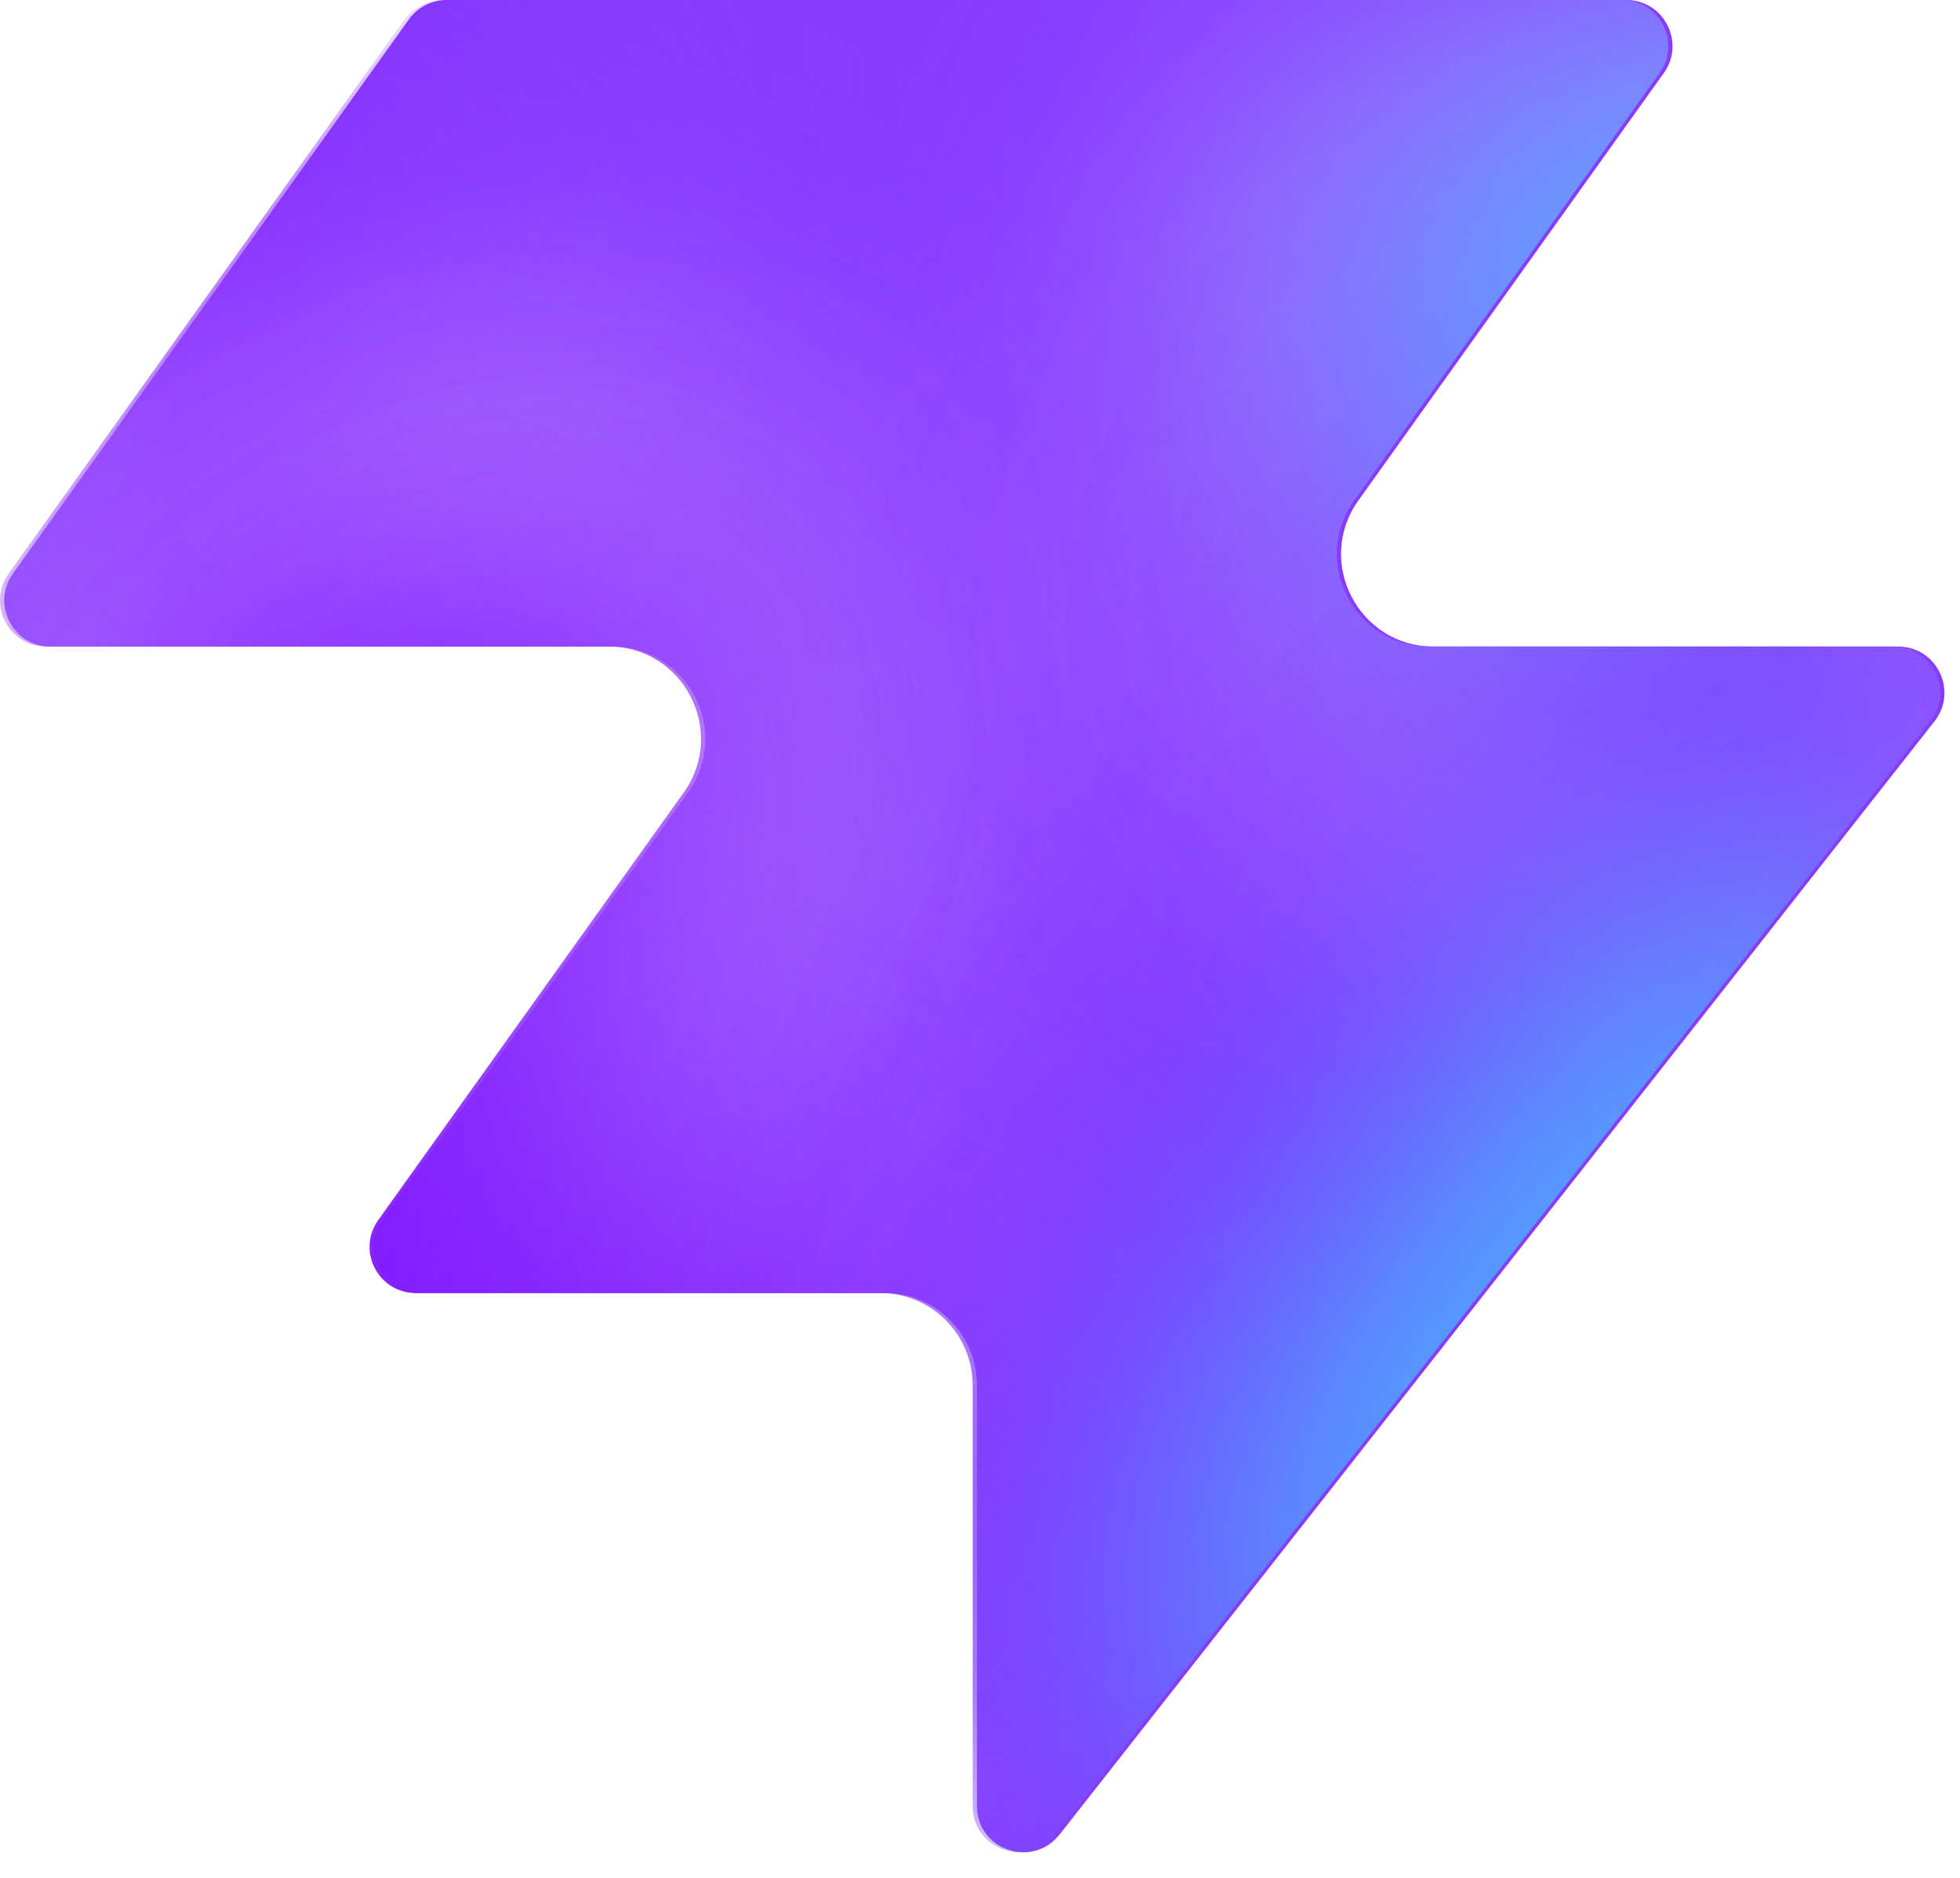
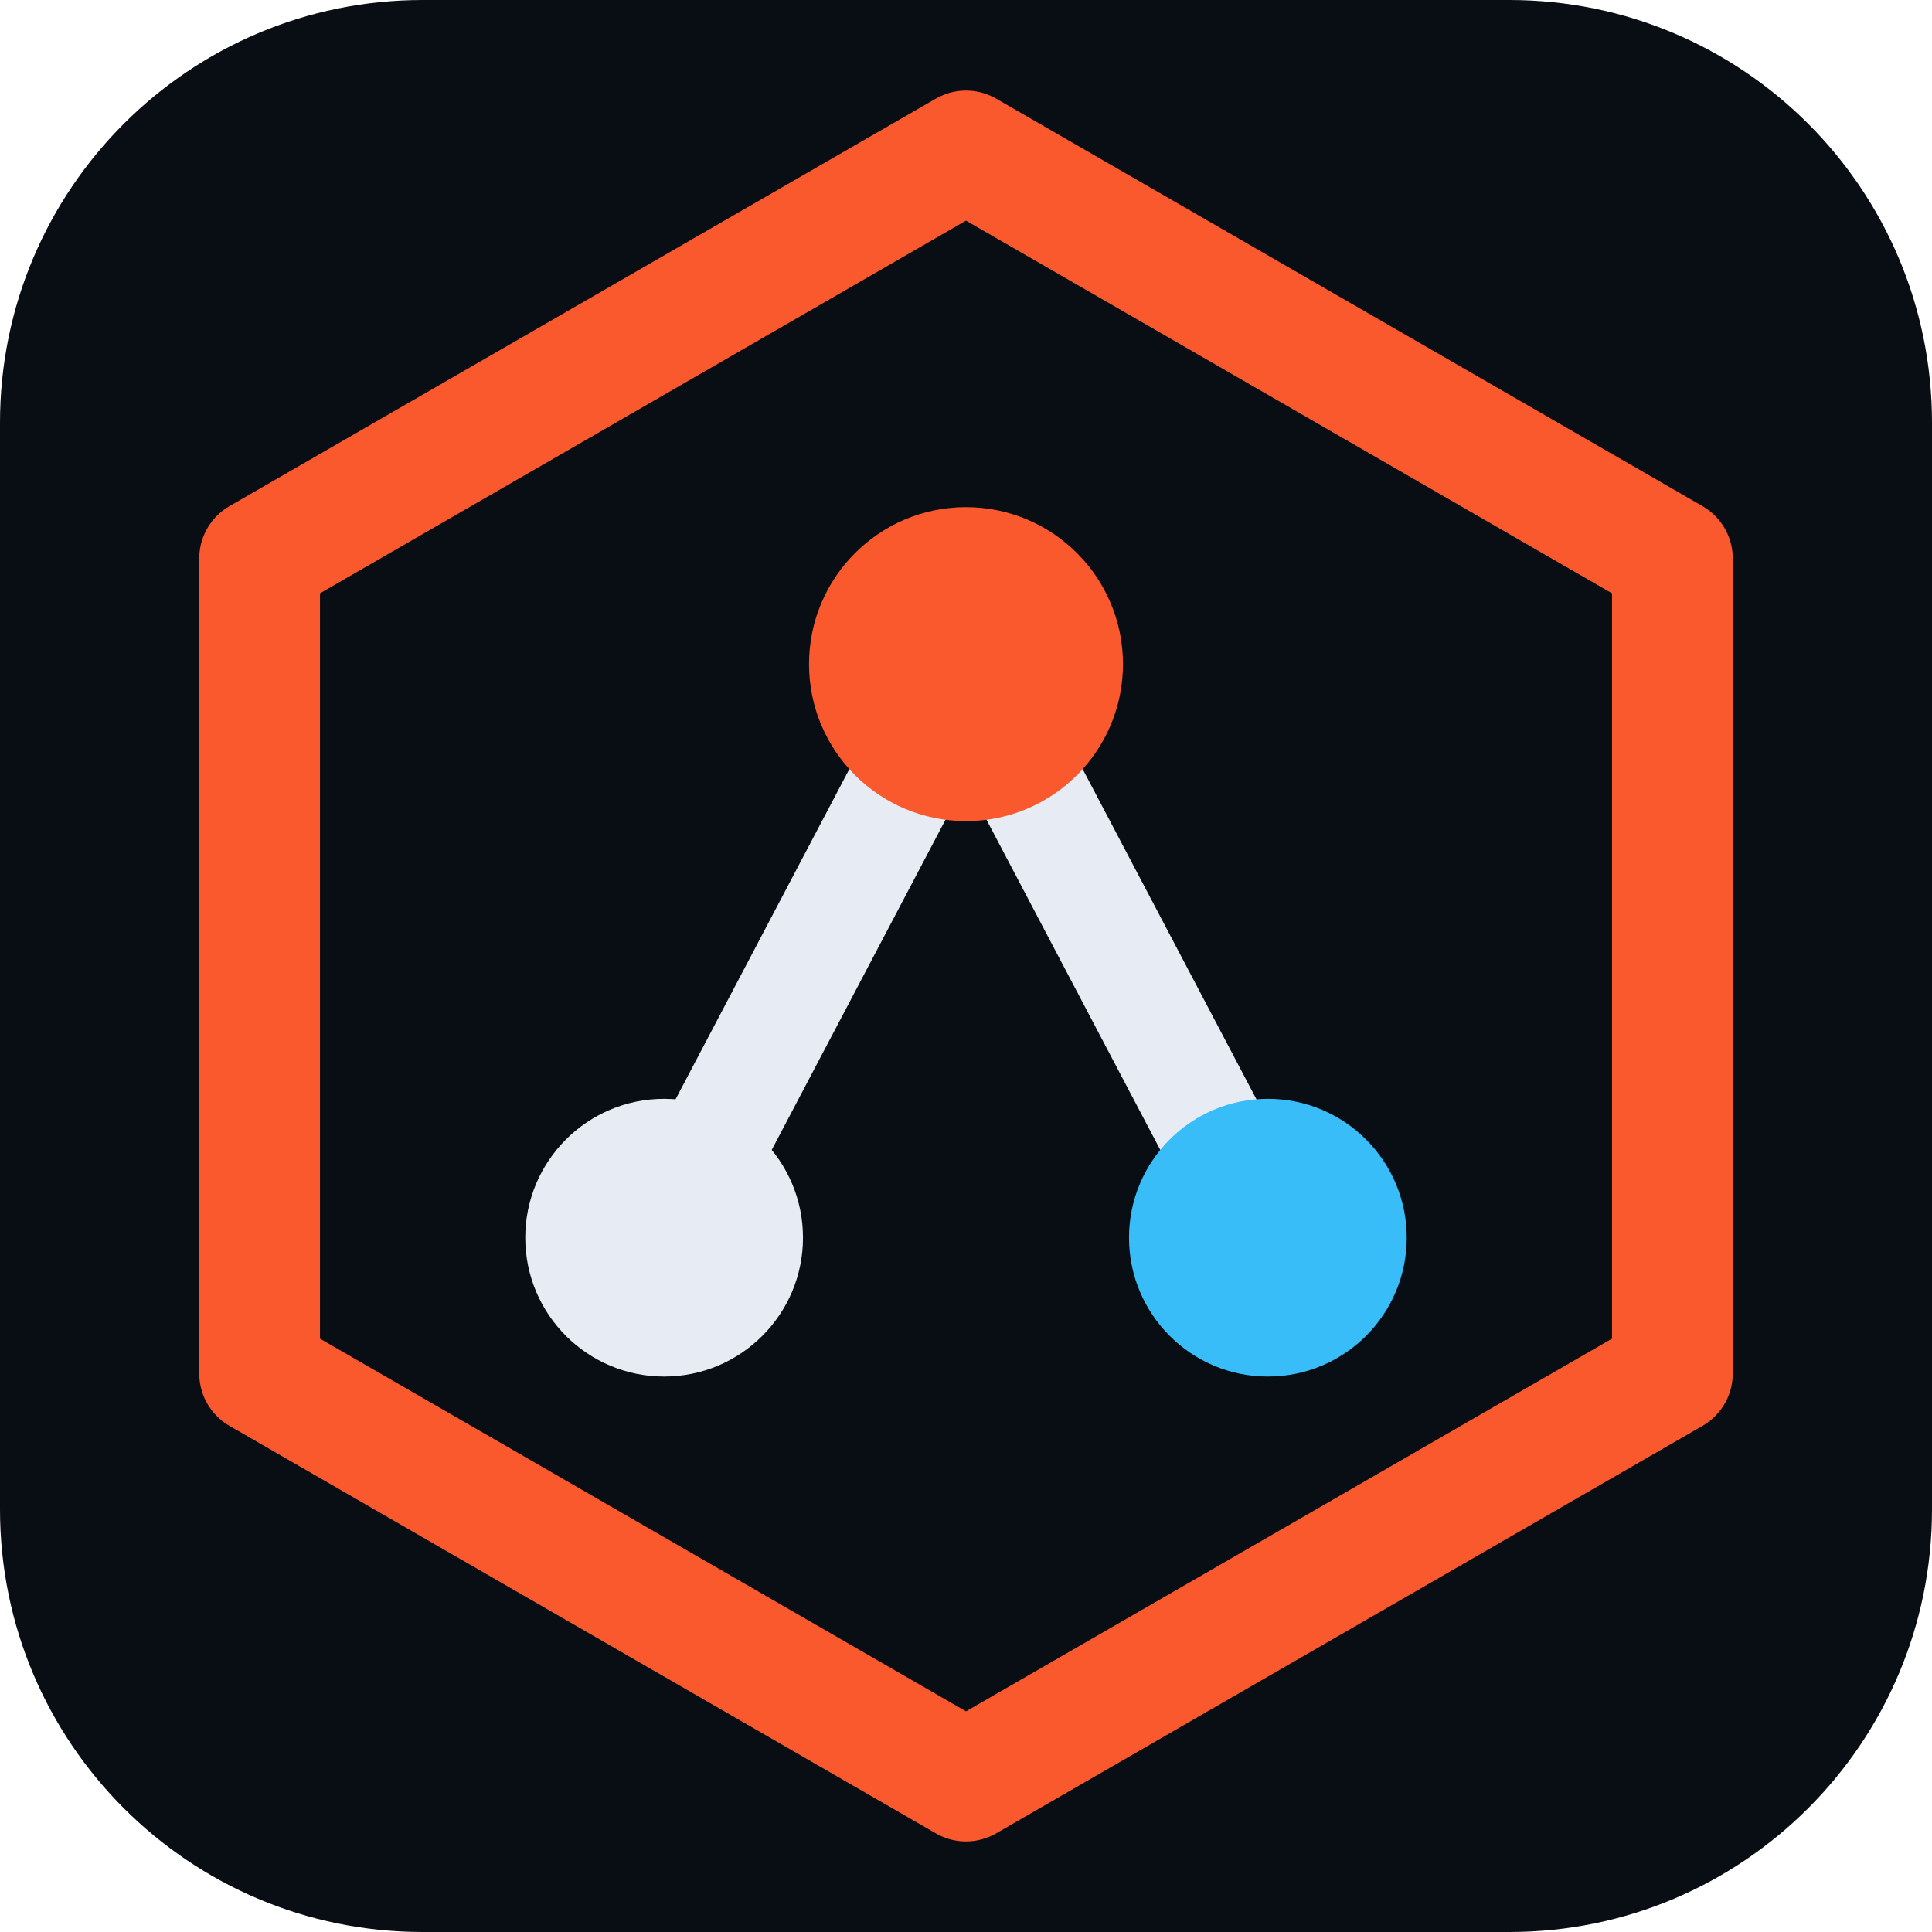
- <svg xmlns="http://www.w3.org/2000/svg" width="48" height="46" fill="none" viewBox="0 0 48 46">
-   <path fill="#863bff" d="M25.946 44.938c-.664.845-2.021.375-2.021-.698V33.937a2.26 2.26 0 0 0-2.262-2.262H10.287c-.92 0-1.456-1.04-.92-1.788l7.48-10.471c1.07-1.497 0-3.578-1.842-3.578H1.237c-.92 0-1.456-1.04-.92-1.788L10.013.474c.214-.297.556-.474.92-.474h28.894c.92 0 1.456 1.04.92 1.788l-7.48 10.471c-1.07 1.498 0 3.579 1.842 3.579h11.377c.943 0 1.473 1.088.89 1.83L25.947 44.94z" style="fill:#863bff;fill:color(display-p3 .525 .23 1);fill-opacity:1" />
-   <mask id="a" width="48" height="46" x="0" y="0" maskUnits="userSpaceOnUse" style="mask-type:alpha">
-     <path fill="#000" d="M25.842 44.938c-.664.844-2.021.375-2.021-.698V33.937a2.26 2.26 0 0 0-2.262-2.262H10.183c-.92 0-1.456-1.04-.92-1.788l7.48-10.471c1.07-1.498 0-3.579-1.842-3.579H1.133c-.92 0-1.456-1.04-.92-1.787L9.91.473c.214-.297.556-.474.92-.474h28.894c.92 0 1.456 1.04.92 1.788l-7.48 10.471c-1.07 1.498 0 3.578 1.842 3.578h11.377c.943 0 1.473 1.088.89 1.832L25.843 44.94z" style="fill:#000;fill-opacity:1" />
-   </mask>
-   <g mask="url(#a)">
-     <g filter="url(#b)">
-       <ellipse cx="5.508" cy="14.704" fill="#ede6ff" rx="5.508" ry="14.704" style="fill:#ede6ff;fill:color(display-p3 .927 .903 1);fill-opacity:1" transform="matrix(.00324 1 1 -.00324 -4.47 31.516)" />
-     </g>
-     <g filter="url(#c)">
-       <ellipse cx="10.399" cy="29.851" fill="#ede6ff" rx="10.399" ry="29.851" style="fill:#ede6ff;fill:color(display-p3 .927 .903 1);fill-opacity:1" transform="matrix(.00324 1 1 -.00324 -39.328 7.883)" />
-     </g>
-     <g filter="url(#d)">
-       <ellipse cx="5.508" cy="30.487" fill="#7e14ff" rx="5.508" ry="30.487" style="fill:#7e14ff;fill:color(display-p3 .492 .077 1);fill-opacity:1" transform="rotate(89.814 -25.913 -14.639)scale(1 -1)" />
-     </g>
-     <g filter="url(#e)">
-       <ellipse cx="5.508" cy="30.599" fill="#7e14ff" rx="5.508" ry="30.599" style="fill:#7e14ff;fill:color(display-p3 .492 .077 1);fill-opacity:1" transform="rotate(89.814 -32.644 -3.334)scale(1 -1)" />
-     </g>
-     <g filter="url(#f)">
-       <ellipse cx="5.508" cy="30.599" fill="#7e14ff" rx="5.508" ry="30.599" style="fill:#7e14ff;fill:color(display-p3 .492 .077 1);fill-opacity:1" transform="matrix(.00324 1 1 -.00324 -34.34 30.47)" />
-     </g>
-     <g filter="url(#g)">
-       <ellipse cx="14.072" cy="22.078" fill="#ede6ff" rx="14.072" ry="22.078" style="fill:#ede6ff;fill:color(display-p3 .927 .903 1);fill-opacity:1" transform="rotate(93.35 24.506 48.493)scale(-1 1)" />
-     </g>
-     <g filter="url(#h)">
-       <ellipse cx="3.47" cy="21.501" fill="#7e14ff" rx="3.47" ry="21.501" style="fill:#7e14ff;fill:color(display-p3 .492 .077 1);fill-opacity:1" transform="rotate(89.009 28.708 47.59)scale(-1 1)" />
-     </g>
-     <g filter="url(#i)">
-       <ellipse cx="3.47" cy="21.501" fill="#7e14ff" rx="3.47" ry="21.501" style="fill:#7e14ff;fill:color(display-p3 .492 .077 1);fill-opacity:1" transform="rotate(89.009 28.708 47.59)scale(-1 1)" />
-     </g>
-     <g filter="url(#j)">
-       <ellipse cx=".387" cy="8.972" fill="#7e14ff" rx="4.407" ry="29.108" style="fill:#7e14ff;fill:color(display-p3 .492 .077 1);fill-opacity:1" transform="rotate(39.51 .387 8.972)" />
-     </g>
-     <g filter="url(#k)">
-       <ellipse cx="47.523" cy="-6.092" fill="#7e14ff" rx="4.407" ry="29.108" style="fill:#7e14ff;fill:color(display-p3 .492 .077 1);fill-opacity:1" transform="rotate(37.892 47.523 -6.092)" />
-     </g>
-     <g filter="url(#l)">
-       <ellipse cx="41.412" cy="6.333" fill="#47bfff" rx="5.971" ry="9.665" style="fill:#47bfff;fill:color(display-p3 .28 .748 1);fill-opacity:1" transform="rotate(37.892 41.412 6.333)" />
-     </g>
-     <g filter="url(#m)">
-       <ellipse cx="-1.879" cy="38.332" fill="#7e14ff" rx="4.407" ry="29.108" style="fill:#7e14ff;fill:color(display-p3 .492 .077 1);fill-opacity:1" transform="rotate(37.892 -1.88 38.332)" />
-     </g>
-     <g filter="url(#n)">
-       <ellipse cx="-1.879" cy="38.332" fill="#7e14ff" rx="4.407" ry="29.108" style="fill:#7e14ff;fill:color(display-p3 .492 .077 1);fill-opacity:1" transform="rotate(37.892 -1.88 38.332)" />
-     </g>
-     <g filter="url(#o)">
-       <ellipse cx="35.651" cy="29.907" fill="#7e14ff" rx="4.407" ry="29.108" style="fill:#7e14ff;fill:color(display-p3 .492 .077 1);fill-opacity:1" transform="rotate(37.892 35.651 29.907)" />
-     </g>
-     <g filter="url(#p)">
-       <ellipse cx="38.418" cy="32.4" fill="#47bfff" rx="5.971" ry="15.297" style="fill:#47bfff;fill:color(display-p3 .28 .748 1);fill-opacity:1" transform="rotate(37.892 38.418 32.4)" />
-     </g>
-   </g>
-   <defs>
-     <filter id="b" width="60.045" height="41.654" x="-19.77" y="16.149" color-interpolation-filters="sRGB" filterUnits="userSpaceOnUse">
-       <feFlood flood-opacity="0" result="BackgroundImageFix" />
-       <feBlend in="SourceGraphic" in2="BackgroundImageFix" result="shape" />
-       <feGaussianBlur result="effect1_foregroundBlur_2002_17158" stdDeviation="7.659" />
-     </filter>
-     <filter id="c" width="90.34" height="51.437" x="-54.613" y="-7.533" color-interpolation-filters="sRGB" filterUnits="userSpaceOnUse">
-       <feFlood flood-opacity="0" result="BackgroundImageFix" />
-       <feBlend in="SourceGraphic" in2="BackgroundImageFix" result="shape" />
-       <feGaussianBlur result="effect1_foregroundBlur_2002_17158" stdDeviation="7.659" />
-     </filter>
-     <filter id="d" width="79.355" height="29.4" x="-49.64" y="2.03" color-interpolation-filters="sRGB" filterUnits="userSpaceOnUse">
-       <feFlood flood-opacity="0" result="BackgroundImageFix" />
-       <feBlend in="SourceGraphic" in2="BackgroundImageFix" result="shape" />
-       <feGaussianBlur result="effect1_foregroundBlur_2002_17158" stdDeviation="4.596" />
-     </filter>
-     <filter id="e" width="79.579" height="29.4" x="-45.045" y="20.029" color-interpolation-filters="sRGB" filterUnits="userSpaceOnUse">
-       <feFlood flood-opacity="0" result="BackgroundImageFix" />
-       <feBlend in="SourceGraphic" in2="BackgroundImageFix" result="shape" />
-       <feGaussianBlur result="effect1_foregroundBlur_2002_17158" stdDeviation="4.596" />
-     </filter>
-     <filter id="f" width="79.579" height="29.4" x="-43.513" y="21.178" color-interpolation-filters="sRGB" filterUnits="userSpaceOnUse">
-       <feFlood flood-opacity="0" result="BackgroundImageFix" />
-       <feBlend in="SourceGraphic" in2="BackgroundImageFix" result="shape" />
-       <feGaussianBlur result="effect1_foregroundBlur_2002_17158" stdDeviation="4.596" />
-     </filter>
-     <filter id="g" width="74.749" height="58.852" x="15.756" y="-17.901" color-interpolation-filters="sRGB" filterUnits="userSpaceOnUse">
-       <feFlood flood-opacity="0" result="BackgroundImageFix" />
-       <feBlend in="SourceGraphic" in2="BackgroundImageFix" result="shape" />
-       <feGaussianBlur result="effect1_foregroundBlur_2002_17158" stdDeviation="7.659" />
-     </filter>
-     <filter id="h" width="61.377" height="25.362" x="23.548" y="2.284" color-interpolation-filters="sRGB" filterUnits="userSpaceOnUse">
-       <feFlood flood-opacity="0" result="BackgroundImageFix" />
-       <feBlend in="SourceGraphic" in2="BackgroundImageFix" result="shape" />
-       <feGaussianBlur result="effect1_foregroundBlur_2002_17158" stdDeviation="4.596" />
-     </filter>
-     <filter id="i" width="61.377" height="25.362" x="23.548" y="2.284" color-interpolation-filters="sRGB" filterUnits="userSpaceOnUse">
-       <feFlood flood-opacity="0" result="BackgroundImageFix" />
-       <feBlend in="SourceGraphic" in2="BackgroundImageFix" result="shape" />
-       <feGaussianBlur result="effect1_foregroundBlur_2002_17158" stdDeviation="4.596" />
-     </filter>
-     <filter id="j" width="56.045" height="63.649" x="-27.636" y="-22.853" color-interpolation-filters="sRGB" filterUnits="userSpaceOnUse">
-       <feFlood flood-opacity="0" result="BackgroundImageFix" />
-       <feBlend in="SourceGraphic" in2="BackgroundImageFix" result="shape" />
-       <feGaussianBlur result="effect1_foregroundBlur_2002_17158" stdDeviation="4.596" />
-     </filter>
-     <filter id="k" width="54.814" height="64.646" x="20.116" y="-38.415" color-interpolation-filters="sRGB" filterUnits="userSpaceOnUse">
-       <feFlood flood-opacity="0" result="BackgroundImageFix" />
-       <feBlend in="SourceGraphic" in2="BackgroundImageFix" result="shape" />
-       <feGaussianBlur result="effect1_foregroundBlur_2002_17158" stdDeviation="4.596" />
-     </filter>
-     <filter id="l" width="33.541" height="35.313" x="24.641" y="-11.323" color-interpolation-filters="sRGB" filterUnits="userSpaceOnUse">
-       <feFlood flood-opacity="0" result="BackgroundImageFix" />
-       <feBlend in="SourceGraphic" in2="BackgroundImageFix" result="shape" />
-       <feGaussianBlur result="effect1_foregroundBlur_2002_17158" stdDeviation="4.596" />
-     </filter>
-     <filter id="m" width="54.814" height="64.646" x="-29.286" y="6.009" color-interpolation-filters="sRGB" filterUnits="userSpaceOnUse">
-       <feFlood flood-opacity="0" result="BackgroundImageFix" />
-       <feBlend in="SourceGraphic" in2="BackgroundImageFix" result="shape" />
-       <feGaussianBlur result="effect1_foregroundBlur_2002_17158" stdDeviation="4.596" />
-     </filter>
-     <filter id="n" width="54.814" height="64.646" x="-29.286" y="6.009" color-interpolation-filters="sRGB" filterUnits="userSpaceOnUse">
-       <feFlood flood-opacity="0" result="BackgroundImageFix" />
-       <feBlend in="SourceGraphic" in2="BackgroundImageFix" result="shape" />
-       <feGaussianBlur result="effect1_foregroundBlur_2002_17158" stdDeviation="4.596" />
-     </filter>
-     <filter id="o" width="54.814" height="64.646" x="8.244" y="-2.416" color-interpolation-filters="sRGB" filterUnits="userSpaceOnUse">
-       <feFlood flood-opacity="0" result="BackgroundImageFix" />
-       <feBlend in="SourceGraphic" in2="BackgroundImageFix" result="shape" />
-       <feGaussianBlur result="effect1_foregroundBlur_2002_17158" stdDeviation="4.596" />
-     </filter>
-     <filter id="p" width="39.409" height="43.623" x="18.713" y="10.588" color-interpolation-filters="sRGB" filterUnits="userSpaceOnUse">
-       <feFlood flood-opacity="0" result="BackgroundImageFix" />
-       <feBlend in="SourceGraphic" in2="BackgroundImageFix" result="shape" />
-       <feGaussianBlur result="effect1_foregroundBlur_2002_17158" stdDeviation="4.596" />
-     </filter>
-   </defs>
+ <svg xmlns="http://www.w3.org/2000/svg" width="32" height="32" viewBox="0 0 32 32" fill="none">
+   <rect width="32" height="32" rx="7" fill="#090d14" />
+   <path d="M16 2.5 27.7 9.25v13.5L16 29.5 4.3 22.75V9.25L16 2.5Z" stroke="#fa582d" stroke-width="2" stroke-linejoin="round" />
+   <path d="M11 20.5 16 11l5 9.5" stroke="#e7ebf3" stroke-width="1.8" stroke-linecap="round" />
+   <circle cx="16" cy="11" r="2.6" fill="#fa582d" />
+   <circle cx="11" cy="20.5" r="2.3" fill="#e7ebf3" />
+   <circle cx="21" cy="20.5" r="2.3" fill="#38bdf8" />
</svg>
